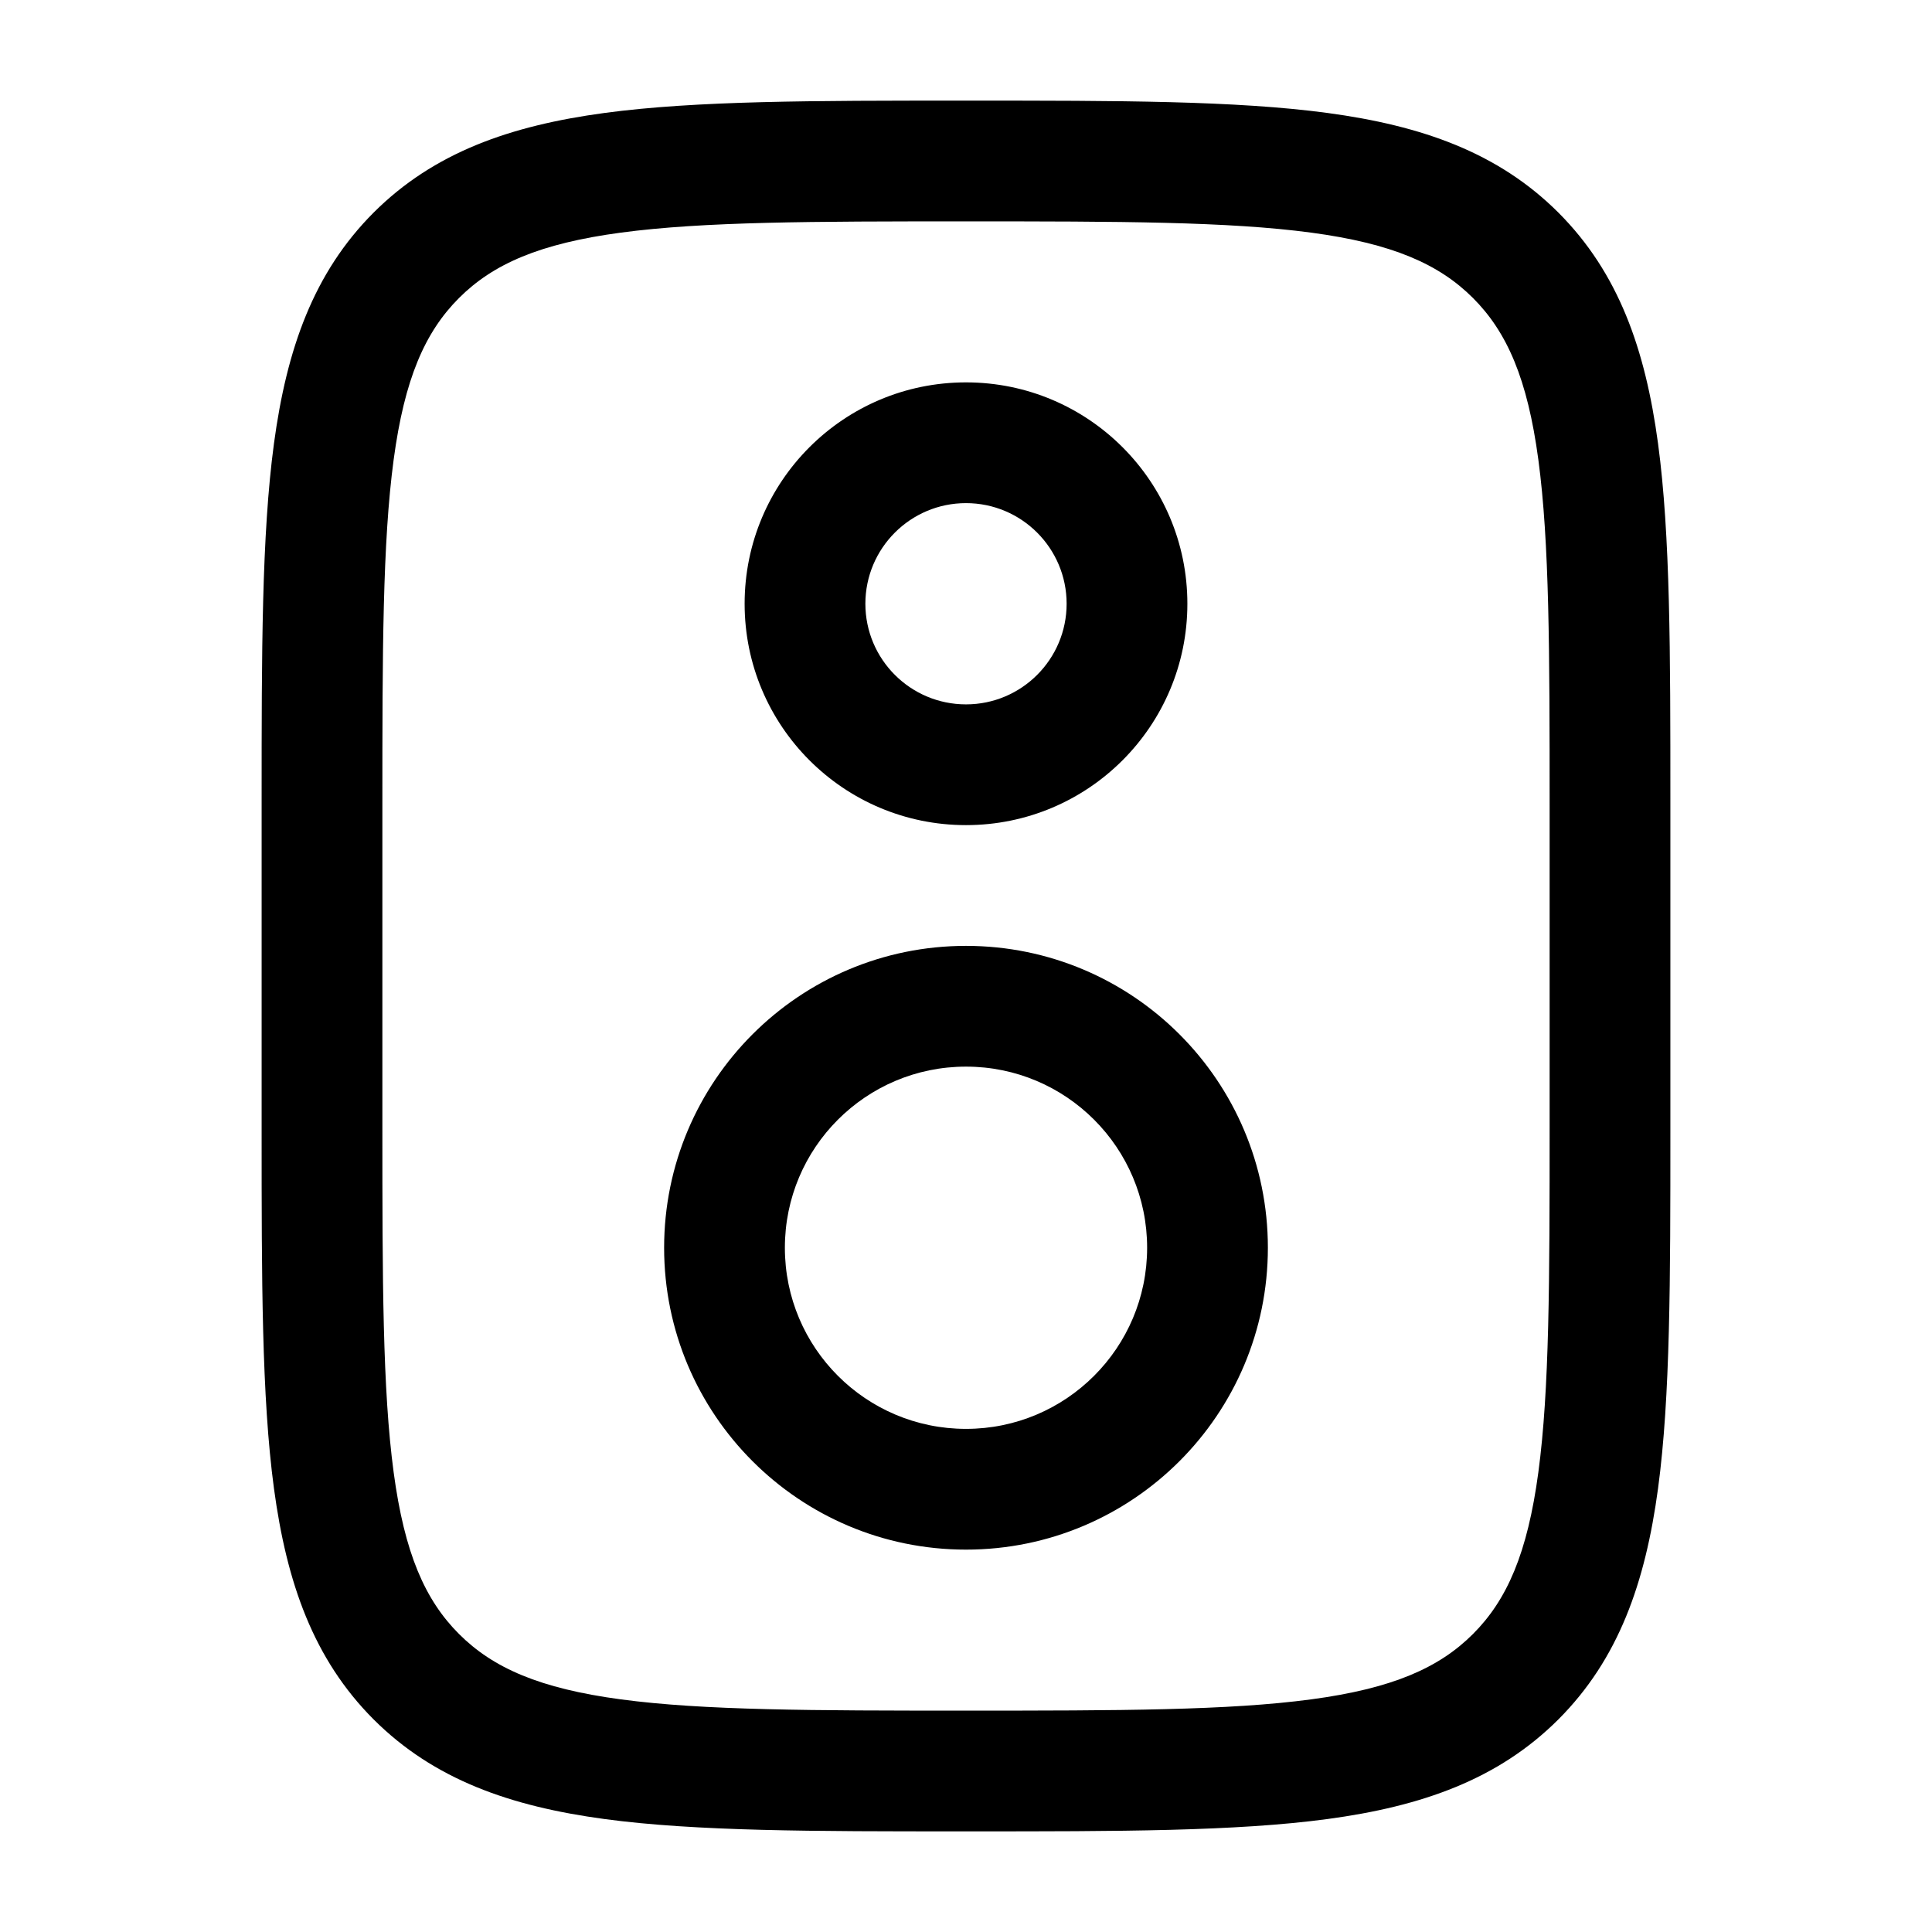
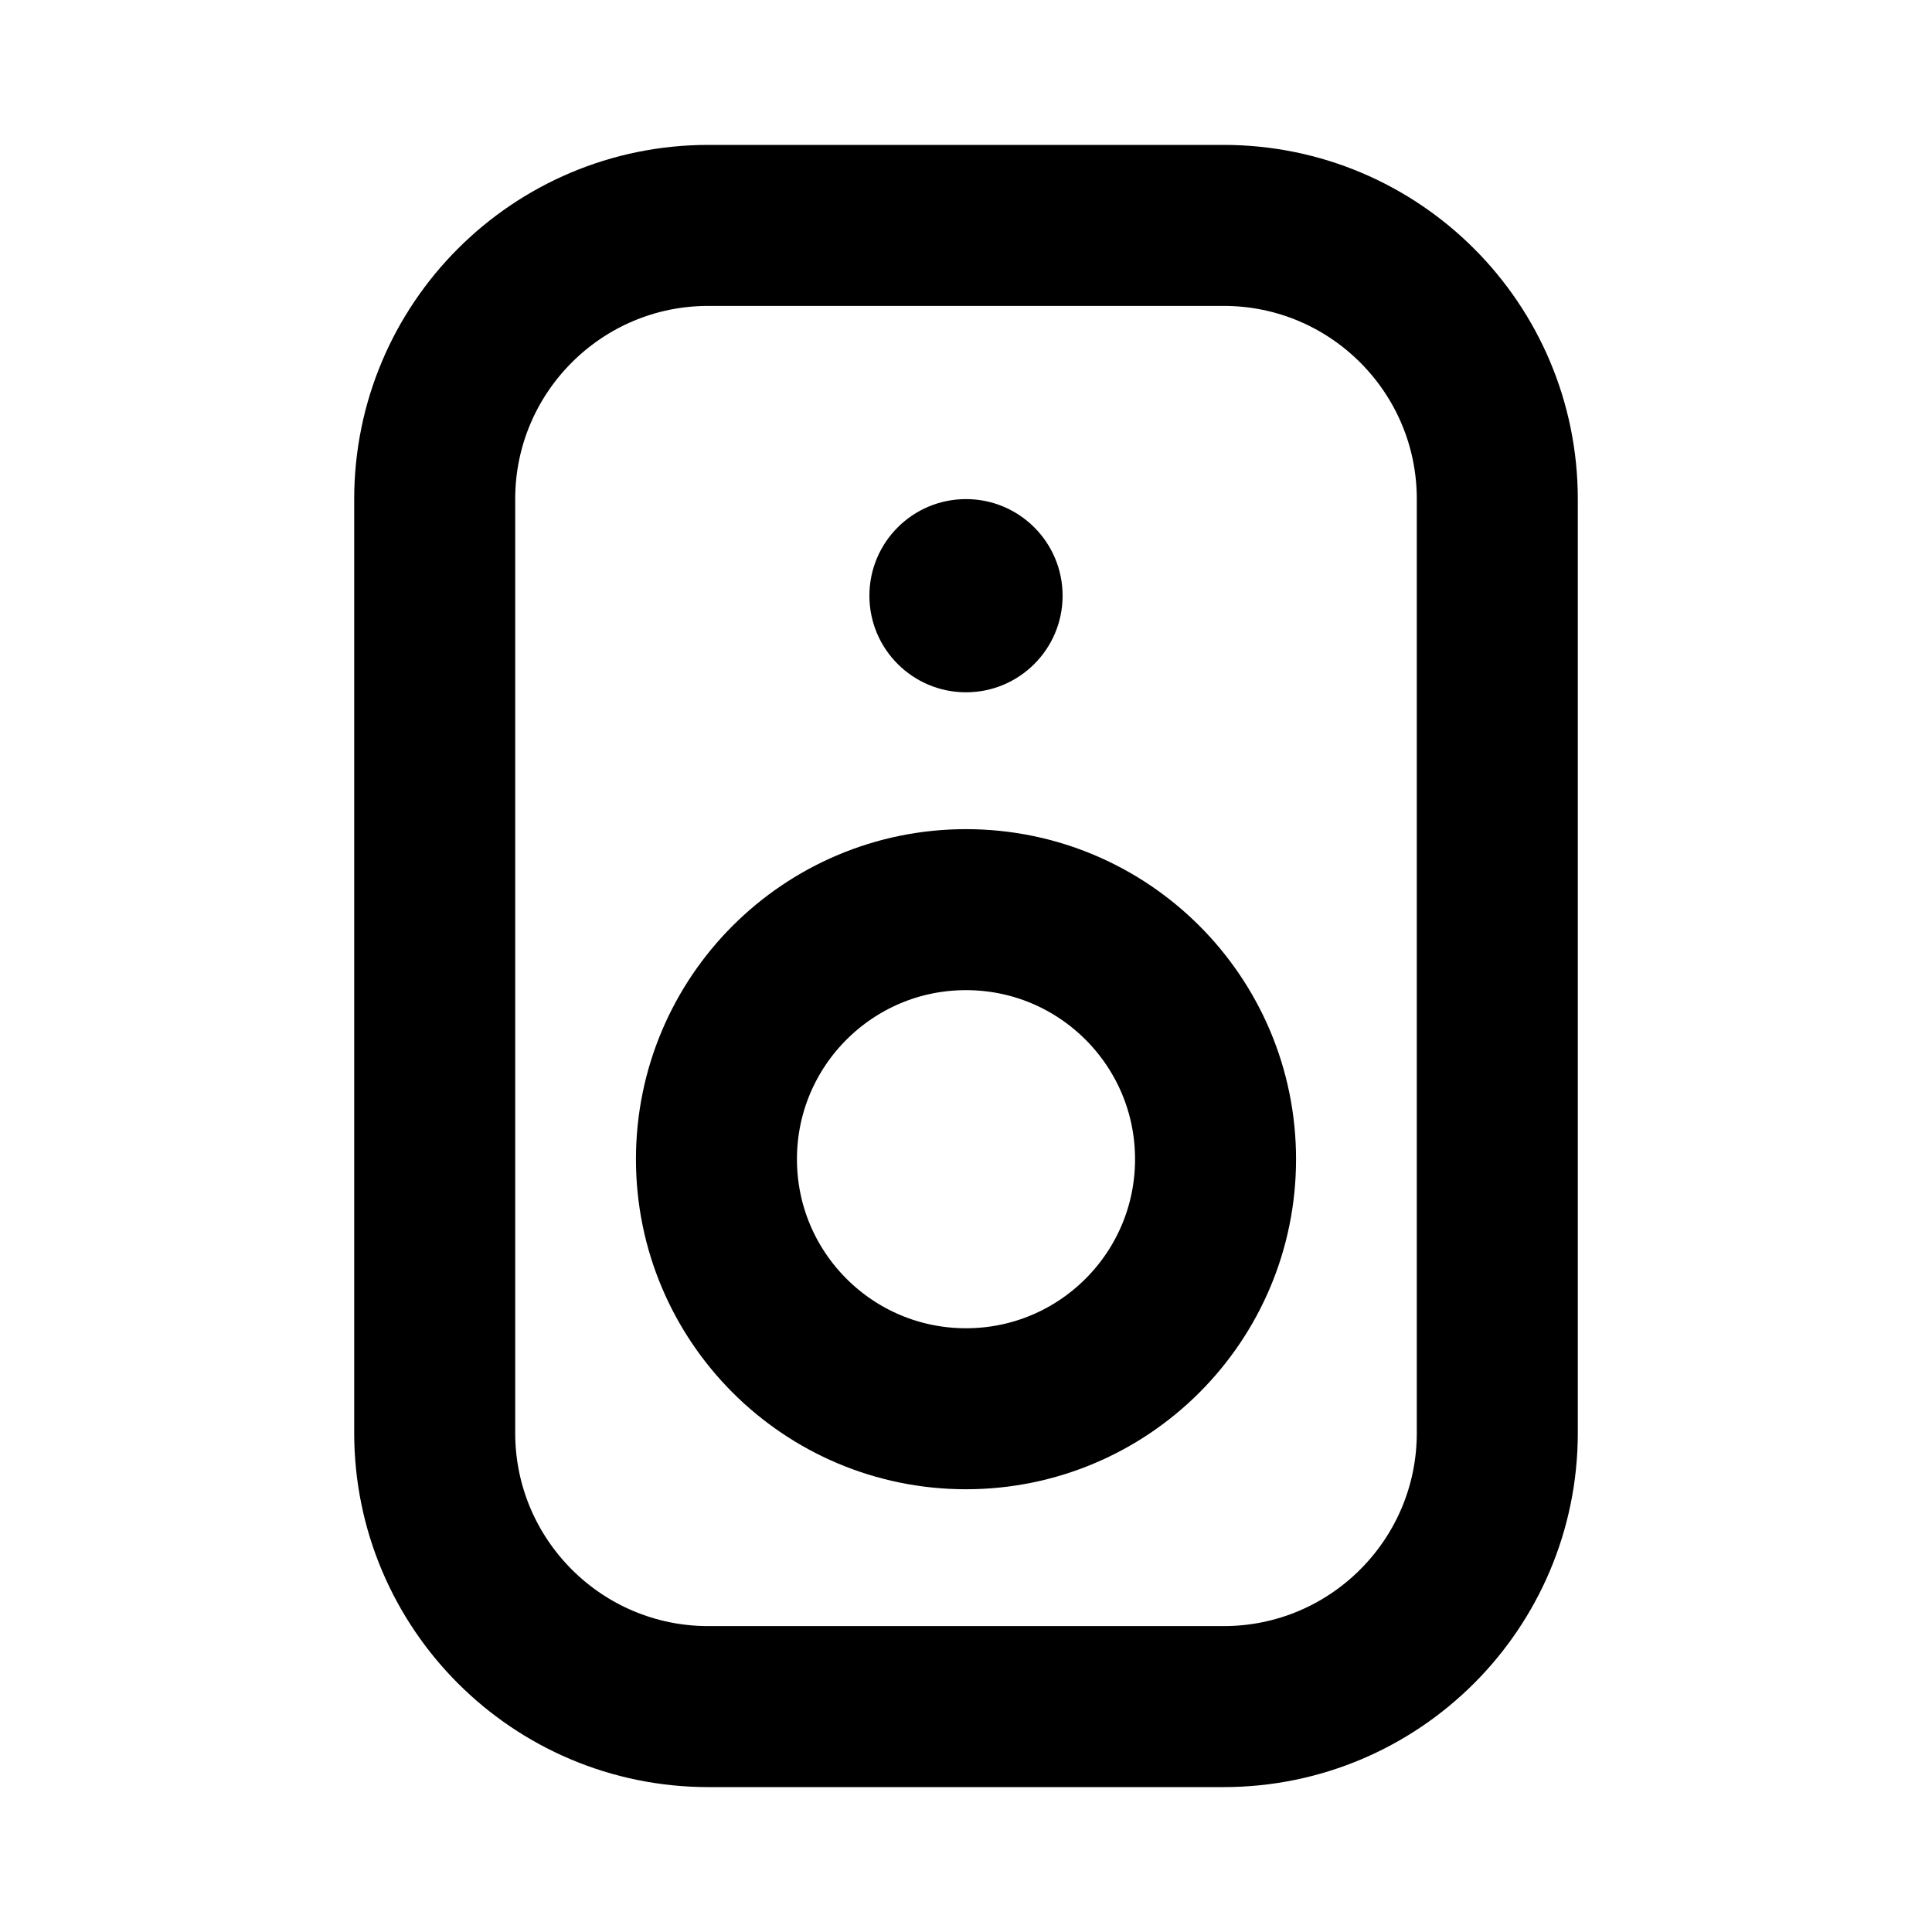
- <svg xmlns="http://www.w3.org/2000/svg" viewBox="0 0 24 24" fill="none" stroke="currentColor">
-   <path fill="currentColor" stroke="none" fill-rule="evenodd" clip-rule="evenodd" d="M11.944 1.25H12.056C13.894 1.25 15.35 1.25 16.489 1.403C17.661 1.561 18.61 1.893 19.359 2.641C20.107 3.39 20.439 4.339 20.597 5.511C20.75 6.65 20.75 8.106 20.75 9.944V14.056C20.75 15.894 20.75 17.35 20.597 18.489C20.439 19.661 20.107 20.61 19.359 21.359C18.61 22.107 17.661 22.439 16.489 22.597C15.35 22.75 13.894 22.75 12.056 22.75H11.944C10.106 22.75 8.65 22.75 7.511 22.597C6.339 22.439 5.39 22.107 4.641 21.359C3.893 20.61 3.561 19.661 3.403 18.489C3.25 17.35 3.25 15.894 3.25 14.056V9.944C3.25 8.106 3.25 6.65 3.403 5.511C3.561 4.339 3.893 3.39 4.641 2.641C5.39 1.893 6.339 1.561 7.511 1.403C8.65 1.25 10.106 1.25 11.944 1.25ZM7.711 2.89C6.705 3.025 6.125 3.279 5.702 3.702C5.279 4.125 5.025 4.705 4.89 5.711C4.752 6.739 4.75 8.093 4.75 10V14C4.75 15.907 4.752 17.262 4.89 18.289C5.025 19.295 5.279 19.875 5.702 20.298C6.125 20.721 6.705 20.975 7.711 21.11C8.739 21.248 10.093 21.25 12 21.25C13.907 21.25 15.261 21.248 16.289 21.11C17.295 20.975 17.875 20.721 18.298 20.298C18.721 19.875 18.975 19.295 19.11 18.289C19.248 17.262 19.25 15.907 19.25 14V10C19.25 8.093 19.248 6.739 19.11 5.711C18.975 4.705 18.721 4.125 18.298 3.702C17.875 3.279 17.295 3.025 16.289 2.89C15.261 2.752 13.907 2.75 12 2.75C10.093 2.75 8.739 2.752 7.711 2.89ZM12 6.25C11.31 6.25 10.75 6.81 10.75 7.5C10.75 8.19 11.31 8.75 12 8.75C12.69 8.75 13.25 8.19 13.25 7.5C13.25 6.81 12.69 6.25 12 6.25ZM9.25 7.5C9.25 5.981 10.481 4.75 12 4.75C13.519 4.75 14.75 5.981 14.75 7.5C14.75 9.019 13.519 10.25 12 10.25C10.481 10.25 9.25 9.019 9.25 7.5ZM12 13.25C10.757 13.25 9.75 14.257 9.75 15.5C9.75 16.743 10.757 17.75 12 17.75C13.243 17.75 14.25 16.743 14.25 15.5C14.25 14.257 13.243 13.25 12 13.25ZM8.25 15.5C8.25 13.429 9.929 11.75 12 11.75C14.071 11.75 15.75 13.429 15.75 15.5C15.75 17.571 14.071 19.25 12 19.25C9.929 19.25 8.25 17.571 8.25 15.5Z" />
+ <svg xmlns="http://www.w3.org/2000/svg" width="24" height="24" viewBox="0 0 24 24" fill="none" stroke="currentColor" stroke-width="2" stroke-linecap="round" stroke-linejoin="round">
+   <rect x="5.4" y="2.8" width="13.2" height="18.4" rx="3.4" />
+   <circle cx="12" cy="14.4" r="3.1" />
+   <circle cx="12" cy="7.4" r="1.2" fill="currentColor" stroke="none" />
</svg>
